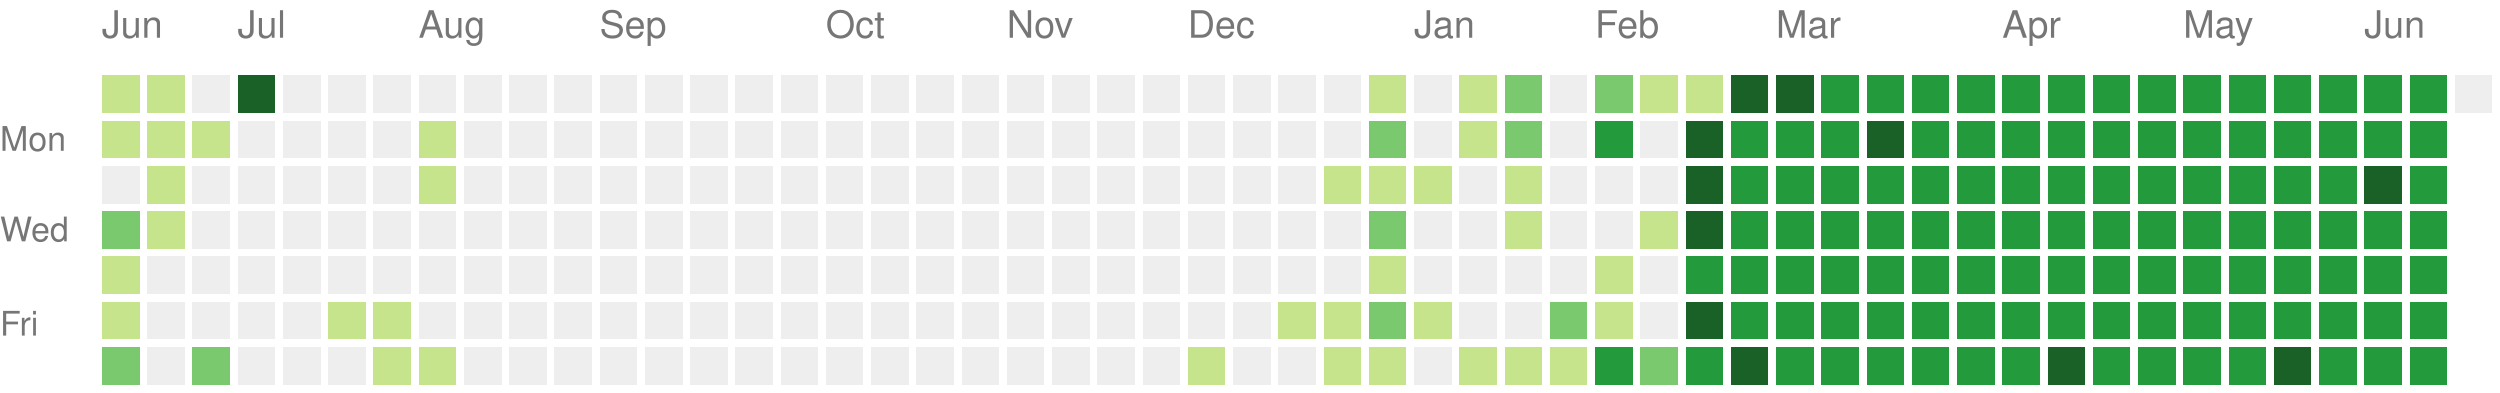
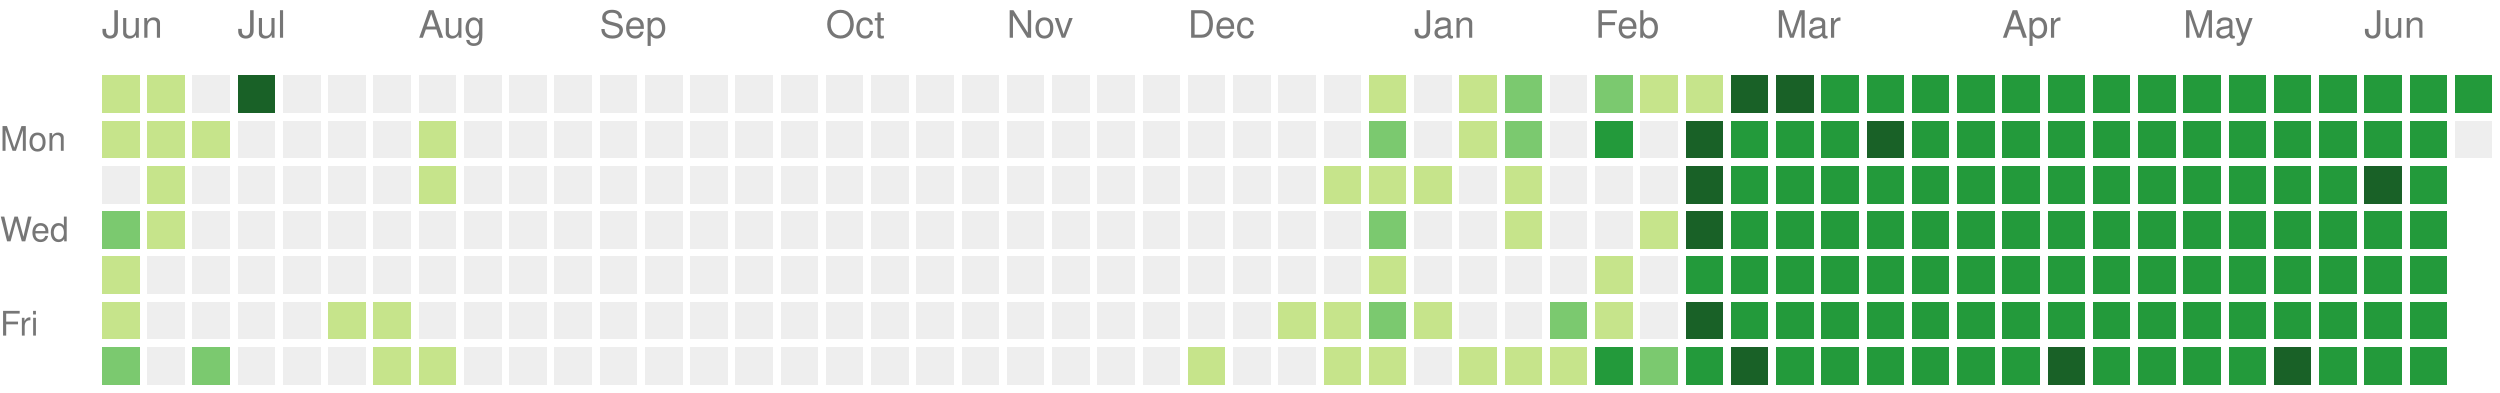
<svg xmlns="http://www.w3.org/2000/svg" version="1.1" width="663" height="104">
  <rect style="fill:#c6e48b;shape-rendering:crispedges;" data-score="1" data-date="2024-06-16" x="27" y="20" width="10" height="10" />
  <rect style="fill:#c6e48b;shape-rendering:crispedges;" data-score="1" data-date="2024-06-23" x="39" y="20" width="10" height="10" />
  <rect style="fill:#eeeeee;shape-rendering:crispedges;" data-score="0" data-date="2024-06-30" x="51" y="20" width="10" height="10" />
  <rect style="fill:#196127;shape-rendering:crispedges;" data-score="4" data-date="2024-07-07" x="63" y="20" width="10" height="10" />
  <rect style="fill:#eeeeee;shape-rendering:crispedges;" data-score="0" data-date="2024-07-14" x="75" y="20" width="10" height="10" />
  <rect style="fill:#eeeeee;shape-rendering:crispedges;" data-score="0" data-date="2024-07-21" x="87" y="20" width="10" height="10" />
  <rect style="fill:#eeeeee;shape-rendering:crispedges;" data-score="0" data-date="2024-07-28" x="99" y="20" width="10" height="10" />
  <rect style="fill:#eeeeee;shape-rendering:crispedges;" data-score="0" data-date="2024-08-04" x="111" y="20" width="10" height="10" />
  <rect style="fill:#eeeeee;shape-rendering:crispedges;" data-score="0" data-date="2024-08-11" x="123" y="20" width="10" height="10" />
  <rect style="fill:#eeeeee;shape-rendering:crispedges;" data-score="0" data-date="2024-08-18" x="135" y="20" width="10" height="10" />
  <rect style="fill:#eeeeee;shape-rendering:crispedges;" data-score="0" data-date="2024-08-25" x="147" y="20" width="10" height="10" />
  <rect style="fill:#eeeeee;shape-rendering:crispedges;" data-score="0" data-date="2024-09-01" x="159" y="20" width="10" height="10" />
  <rect style="fill:#eeeeee;shape-rendering:crispedges;" data-score="0" data-date="2024-09-08" x="171" y="20" width="10" height="10" />
  <rect style="fill:#eeeeee;shape-rendering:crispedges;" data-score="0" data-date="2024-09-15" x="183" y="20" width="10" height="10" />
  <rect style="fill:#eeeeee;shape-rendering:crispedges;" data-score="0" data-date="2024-09-22" x="195" y="20" width="10" height="10" />
  <rect style="fill:#eeeeee;shape-rendering:crispedges;" data-score="0" data-date="2024-09-29" x="207" y="20" width="10" height="10" />
  <rect style="fill:#eeeeee;shape-rendering:crispedges;" data-score="0" data-date="2024-10-06" x="219" y="20" width="10" height="10" />
  <rect style="fill:#eeeeee;shape-rendering:crispedges;" data-score="0" data-date="2024-10-13" x="231" y="20" width="10" height="10" />
  <rect style="fill:#eeeeee;shape-rendering:crispedges;" data-score="0" data-date="2024-10-20" x="243" y="20" width="10" height="10" />
  <rect style="fill:#eeeeee;shape-rendering:crispedges;" data-score="0" data-date="2024-10-27" x="255" y="20" width="10" height="10" />
  <rect style="fill:#eeeeee;shape-rendering:crispedges;" data-score="0" data-date="2024-11-03" x="267" y="20" width="10" height="10" />
  <rect style="fill:#eeeeee;shape-rendering:crispedges;" data-score="0" data-date="2024-11-10" x="279" y="20" width="10" height="10" />
  <rect style="fill:#eeeeee;shape-rendering:crispedges;" data-score="0" data-date="2024-11-17" x="291" y="20" width="10" height="10" />
  <rect style="fill:#eeeeee;shape-rendering:crispedges;" data-score="0" data-date="2024-11-24" x="303" y="20" width="10" height="10" />
  <rect style="fill:#eeeeee;shape-rendering:crispedges;" data-score="0" data-date="2024-12-01" x="315" y="20" width="10" height="10" />
  <rect style="fill:#eeeeee;shape-rendering:crispedges;" data-score="0" data-date="2024-12-08" x="327" y="20" width="10" height="10" />
  <rect style="fill:#eeeeee;shape-rendering:crispedges;" data-score="0" data-date="2024-12-15" x="339" y="20" width="10" height="10" />
  <rect style="fill:#eeeeee;shape-rendering:crispedges;" data-score="0" data-date="2024-12-22" x="351" y="20" width="10" height="10" />
  <rect style="fill:#c6e48b;shape-rendering:crispedges;" data-score="1" data-date="2024-12-29" x="363" y="20" width="10" height="10" />
  <rect style="fill:#eeeeee;shape-rendering:crispedges;" data-score="0" data-date="2025-01-05" x="375" y="20" width="10" height="10" />
  <rect style="fill:#c6e48b;shape-rendering:crispedges;" data-score="1" data-date="2025-01-12" x="387" y="20" width="10" height="10" />
  <rect style="fill:#7bc96f;shape-rendering:crispedges;" data-score="2" data-date="2025-01-19" x="399" y="20" width="10" height="10" />
  <rect style="fill:#eeeeee;shape-rendering:crispedges;" data-score="0" data-date="2025-01-26" x="411" y="20" width="10" height="10" />
  <rect style="fill:#7bc96f;shape-rendering:crispedges;" data-score="2" data-date="2025-02-02" x="423" y="20" width="10" height="10" />
  <rect style="fill:#c6e48b;shape-rendering:crispedges;" data-score="1" data-date="2025-02-09" x="435" y="20" width="10" height="10" />
  <rect style="fill:#c6e48b;shape-rendering:crispedges;" data-score="1" data-date="2025-02-16" x="447" y="20" width="10" height="10" />
  <rect style="fill:#196127;shape-rendering:crispedges;" data-score="4" data-date="2025-02-23" x="459" y="20" width="10" height="10" />
  <rect style="fill:#196127;shape-rendering:crispedges;" data-score="4" data-date="2025-03-02" x="471" y="20" width="10" height="10" />
  <rect style="fill:#239a3b;shape-rendering:crispedges;" data-score="3" data-date="2025-03-09" x="483" y="20" width="10" height="10" />
  <rect style="fill:#239a3b;shape-rendering:crispedges;" data-score="3" data-date="2025-03-16" x="495" y="20" width="10" height="10" />
  <rect style="fill:#239a3b;shape-rendering:crispedges;" data-score="3" data-date="2025-03-23" x="507" y="20" width="10" height="10" />
  <rect style="fill:#239a3b;shape-rendering:crispedges;" data-score="3" data-date="2025-03-30" x="519" y="20" width="10" height="10" />
  <rect style="fill:#239a3b;shape-rendering:crispedges;" data-score="3" data-date="2025-04-06" x="531" y="20" width="10" height="10" />
  <rect style="fill:#239a3b;shape-rendering:crispedges;" data-score="3" data-date="2025-04-13" x="543" y="20" width="10" height="10" />
  <rect style="fill:#239a3b;shape-rendering:crispedges;" data-score="3" data-date="2025-04-20" x="555" y="20" width="10" height="10" />
  <rect style="fill:#239a3b;shape-rendering:crispedges;" data-score="3" data-date="2025-04-27" x="567" y="20" width="10" height="10" />
  <rect style="fill:#239a3b;shape-rendering:crispedges;" data-score="3" data-date="2025-05-04" x="579" y="20" width="10" height="10" />
  <rect style="fill:#239a3b;shape-rendering:crispedges;" data-score="3" data-date="2025-05-11" x="591" y="20" width="10" height="10" />
  <rect style="fill:#239a3b;shape-rendering:crispedges;" data-score="3" data-date="2025-05-18" x="603" y="20" width="10" height="10" />
  <rect style="fill:#239a3b;shape-rendering:crispedges;" data-score="3" data-date="2025-05-25" x="615" y="20" width="10" height="10" />
  <rect style="fill:#239a3b;shape-rendering:crispedges;" data-score="3" data-date="2025-06-01" x="627" y="20" width="10" height="10" />
  <rect style="fill:#239a3b;shape-rendering:crispedges;" data-score="3" data-date="2025-06-08" x="639" y="20" width="10" height="10" />
-   <rect style="fill:#eeeeee;shape-rendering:crispedges;" data-score="0" data-date="2025-06-15" x="651" y="20" width="10" height="10" />
+   <rect style="fill:#239a3b;shape-rendering:crispedges;" data-score="3" data-date="2025-06-15" x="651" y="20" width="10" height="10" />
  <rect style="fill:#c6e48b;shape-rendering:crispedges;" data-score="1" data-date="2024-06-17" x="27" y="32" width="10" height="10" />
  <rect style="fill:#c6e48b;shape-rendering:crispedges;" data-score="1" data-date="2024-06-24" x="39" y="32" width="10" height="10" />
  <rect style="fill:#c6e48b;shape-rendering:crispedges;" data-score="1" data-date="2024-07-01" x="51" y="32" width="10" height="10" />
  <rect style="fill:#eeeeee;shape-rendering:crispedges;" data-score="0" data-date="2024-07-08" x="63" y="32" width="10" height="10" />
  <rect style="fill:#eeeeee;shape-rendering:crispedges;" data-score="0" data-date="2024-07-15" x="75" y="32" width="10" height="10" />
  <rect style="fill:#eeeeee;shape-rendering:crispedges;" data-score="0" data-date="2024-07-22" x="87" y="32" width="10" height="10" />
  <rect style="fill:#eeeeee;shape-rendering:crispedges;" data-score="0" data-date="2024-07-29" x="99" y="32" width="10" height="10" />
  <rect style="fill:#c6e48b;shape-rendering:crispedges;" data-score="1" data-date="2024-08-05" x="111" y="32" width="10" height="10" />
  <rect style="fill:#eeeeee;shape-rendering:crispedges;" data-score="0" data-date="2024-08-12" x="123" y="32" width="10" height="10" />
  <rect style="fill:#eeeeee;shape-rendering:crispedges;" data-score="0" data-date="2024-08-19" x="135" y="32" width="10" height="10" />
  <rect style="fill:#eeeeee;shape-rendering:crispedges;" data-score="0" data-date="2024-08-26" x="147" y="32" width="10" height="10" />
  <rect style="fill:#eeeeee;shape-rendering:crispedges;" data-score="0" data-date="2024-09-02" x="159" y="32" width="10" height="10" />
  <rect style="fill:#eeeeee;shape-rendering:crispedges;" data-score="0" data-date="2024-09-09" x="171" y="32" width="10" height="10" />
  <rect style="fill:#eeeeee;shape-rendering:crispedges;" data-score="0" data-date="2024-09-16" x="183" y="32" width="10" height="10" />
  <rect style="fill:#eeeeee;shape-rendering:crispedges;" data-score="0" data-date="2024-09-23" x="195" y="32" width="10" height="10" />
  <rect style="fill:#eeeeee;shape-rendering:crispedges;" data-score="0" data-date="2024-09-30" x="207" y="32" width="10" height="10" />
  <rect style="fill:#eeeeee;shape-rendering:crispedges;" data-score="0" data-date="2024-10-07" x="219" y="32" width="10" height="10" />
  <rect style="fill:#eeeeee;shape-rendering:crispedges;" data-score="0" data-date="2024-10-14" x="231" y="32" width="10" height="10" />
  <rect style="fill:#eeeeee;shape-rendering:crispedges;" data-score="0" data-date="2024-10-21" x="243" y="32" width="10" height="10" />
  <rect style="fill:#eeeeee;shape-rendering:crispedges;" data-score="0" data-date="2024-10-28" x="255" y="32" width="10" height="10" />
  <rect style="fill:#eeeeee;shape-rendering:crispedges;" data-score="0" data-date="2024-11-04" x="267" y="32" width="10" height="10" />
  <rect style="fill:#eeeeee;shape-rendering:crispedges;" data-score="0" data-date="2024-11-11" x="279" y="32" width="10" height="10" />
  <rect style="fill:#eeeeee;shape-rendering:crispedges;" data-score="0" data-date="2024-11-18" x="291" y="32" width="10" height="10" />
  <rect style="fill:#eeeeee;shape-rendering:crispedges;" data-score="0" data-date="2024-11-25" x="303" y="32" width="10" height="10" />
  <rect style="fill:#eeeeee;shape-rendering:crispedges;" data-score="0" data-date="2024-12-02" x="315" y="32" width="10" height="10" />
  <rect style="fill:#eeeeee;shape-rendering:crispedges;" data-score="0" data-date="2024-12-09" x="327" y="32" width="10" height="10" />
  <rect style="fill:#eeeeee;shape-rendering:crispedges;" data-score="0" data-date="2024-12-16" x="339" y="32" width="10" height="10" />
  <rect style="fill:#eeeeee;shape-rendering:crispedges;" data-score="0" data-date="2024-12-23" x="351" y="32" width="10" height="10" />
  <rect style="fill:#7bc96f;shape-rendering:crispedges;" data-score="2" data-date="2024-12-30" x="363" y="32" width="10" height="10" />
  <rect style="fill:#eeeeee;shape-rendering:crispedges;" data-score="0" data-date="2025-01-06" x="375" y="32" width="10" height="10" />
  <rect style="fill:#c6e48b;shape-rendering:crispedges;" data-score="1" data-date="2025-01-13" x="387" y="32" width="10" height="10" />
  <rect style="fill:#7bc96f;shape-rendering:crispedges;" data-score="2" data-date="2025-01-20" x="399" y="32" width="10" height="10" />
  <rect style="fill:#eeeeee;shape-rendering:crispedges;" data-score="0" data-date="2025-01-27" x="411" y="32" width="10" height="10" />
  <rect style="fill:#239a3b;shape-rendering:crispedges;" data-score="3" data-date="2025-02-03" x="423" y="32" width="10" height="10" />
  <rect style="fill:#eeeeee;shape-rendering:crispedges;" data-score="0" data-date="2025-02-10" x="435" y="32" width="10" height="10" />
  <rect style="fill:#196127;shape-rendering:crispedges;" data-score="4" data-date="2025-02-17" x="447" y="32" width="10" height="10" />
  <rect style="fill:#239a3b;shape-rendering:crispedges;" data-score="3" data-date="2025-02-24" x="459" y="32" width="10" height="10" />
  <rect style="fill:#239a3b;shape-rendering:crispedges;" data-score="3" data-date="2025-03-03" x="471" y="32" width="10" height="10" />
  <rect style="fill:#239a3b;shape-rendering:crispedges;" data-score="3" data-date="2025-03-10" x="483" y="32" width="10" height="10" />
  <rect style="fill:#196127;shape-rendering:crispedges;" data-score="4" data-date="2025-03-17" x="495" y="32" width="10" height="10" />
  <rect style="fill:#239a3b;shape-rendering:crispedges;" data-score="3" data-date="2025-03-24" x="507" y="32" width="10" height="10" />
  <rect style="fill:#239a3b;shape-rendering:crispedges;" data-score="3" data-date="2025-03-31" x="519" y="32" width="10" height="10" />
  <rect style="fill:#239a3b;shape-rendering:crispedges;" data-score="3" data-date="2025-04-07" x="531" y="32" width="10" height="10" />
  <rect style="fill:#239a3b;shape-rendering:crispedges;" data-score="3" data-date="2025-04-14" x="543" y="32" width="10" height="10" />
  <rect style="fill:#239a3b;shape-rendering:crispedges;" data-score="3" data-date="2025-04-21" x="555" y="32" width="10" height="10" />
  <rect style="fill:#239a3b;shape-rendering:crispedges;" data-score="3" data-date="2025-04-28" x="567" y="32" width="10" height="10" />
  <rect style="fill:#239a3b;shape-rendering:crispedges;" data-score="3" data-date="2025-05-05" x="579" y="32" width="10" height="10" />
  <rect style="fill:#239a3b;shape-rendering:crispedges;" data-score="3" data-date="2025-05-12" x="591" y="32" width="10" height="10" />
  <rect style="fill:#239a3b;shape-rendering:crispedges;" data-score="3" data-date="2025-05-19" x="603" y="32" width="10" height="10" />
  <rect style="fill:#239a3b;shape-rendering:crispedges;" data-score="3" data-date="2025-05-26" x="615" y="32" width="10" height="10" />
  <rect style="fill:#239a3b;shape-rendering:crispedges;" data-score="3" data-date="2025-06-02" x="627" y="32" width="10" height="10" />
  <rect style="fill:#239a3b;shape-rendering:crispedges;" data-score="3" data-date="2025-06-09" x="639" y="32" width="10" height="10" />
+   <rect style="fill:#eeeeee;shape-rendering:crispedges;" data-score="0" data-date="2025-06-16" x="651" y="32" width="10" height="10" />
  <rect style="fill:#eeeeee;shape-rendering:crispedges;" data-score="0" data-date="2024-06-18" x="27" y="44" width="10" height="10" />
  <rect style="fill:#c6e48b;shape-rendering:crispedges;" data-score="1" data-date="2024-06-25" x="39" y="44" width="10" height="10" />
  <rect style="fill:#eeeeee;shape-rendering:crispedges;" data-score="0" data-date="2024-07-02" x="51" y="44" width="10" height="10" />
  <rect style="fill:#eeeeee;shape-rendering:crispedges;" data-score="0" data-date="2024-07-09" x="63" y="44" width="10" height="10" />
  <rect style="fill:#eeeeee;shape-rendering:crispedges;" data-score="0" data-date="2024-07-16" x="75" y="44" width="10" height="10" />
  <rect style="fill:#eeeeee;shape-rendering:crispedges;" data-score="0" data-date="2024-07-23" x="87" y="44" width="10" height="10" />
  <rect style="fill:#eeeeee;shape-rendering:crispedges;" data-score="0" data-date="2024-07-30" x="99" y="44" width="10" height="10" />
  <rect style="fill:#c6e48b;shape-rendering:crispedges;" data-score="1" data-date="2024-08-06" x="111" y="44" width="10" height="10" />
  <rect style="fill:#eeeeee;shape-rendering:crispedges;" data-score="0" data-date="2024-08-13" x="123" y="44" width="10" height="10" />
  <rect style="fill:#eeeeee;shape-rendering:crispedges;" data-score="0" data-date="2024-08-20" x="135" y="44" width="10" height="10" />
  <rect style="fill:#eeeeee;shape-rendering:crispedges;" data-score="0" data-date="2024-08-27" x="147" y="44" width="10" height="10" />
  <rect style="fill:#eeeeee;shape-rendering:crispedges;" data-score="0" data-date="2024-09-03" x="159" y="44" width="10" height="10" />
  <rect style="fill:#eeeeee;shape-rendering:crispedges;" data-score="0" data-date="2024-09-10" x="171" y="44" width="10" height="10" />
  <rect style="fill:#eeeeee;shape-rendering:crispedges;" data-score="0" data-date="2024-09-17" x="183" y="44" width="10" height="10" />
  <rect style="fill:#eeeeee;shape-rendering:crispedges;" data-score="0" data-date="2024-09-24" x="195" y="44" width="10" height="10" />
  <rect style="fill:#eeeeee;shape-rendering:crispedges;" data-score="0" data-date="2024-10-01" x="207" y="44" width="10" height="10" />
  <rect style="fill:#eeeeee;shape-rendering:crispedges;" data-score="0" data-date="2024-10-08" x="219" y="44" width="10" height="10" />
  <rect style="fill:#eeeeee;shape-rendering:crispedges;" data-score="0" data-date="2024-10-15" x="231" y="44" width="10" height="10" />
  <rect style="fill:#eeeeee;shape-rendering:crispedges;" data-score="0" data-date="2024-10-22" x="243" y="44" width="10" height="10" />
  <rect style="fill:#eeeeee;shape-rendering:crispedges;" data-score="0" data-date="2024-10-29" x="255" y="44" width="10" height="10" />
  <rect style="fill:#eeeeee;shape-rendering:crispedges;" data-score="0" data-date="2024-11-05" x="267" y="44" width="10" height="10" />
  <rect style="fill:#eeeeee;shape-rendering:crispedges;" data-score="0" data-date="2024-11-12" x="279" y="44" width="10" height="10" />
  <rect style="fill:#eeeeee;shape-rendering:crispedges;" data-score="0" data-date="2024-11-19" x="291" y="44" width="10" height="10" />
  <rect style="fill:#eeeeee;shape-rendering:crispedges;" data-score="0" data-date="2024-11-26" x="303" y="44" width="10" height="10" />
  <rect style="fill:#eeeeee;shape-rendering:crispedges;" data-score="0" data-date="2024-12-03" x="315" y="44" width="10" height="10" />
  <rect style="fill:#eeeeee;shape-rendering:crispedges;" data-score="0" data-date="2024-12-10" x="327" y="44" width="10" height="10" />
  <rect style="fill:#eeeeee;shape-rendering:crispedges;" data-score="0" data-date="2024-12-17" x="339" y="44" width="10" height="10" />
  <rect style="fill:#c6e48b;shape-rendering:crispedges;" data-score="1" data-date="2024-12-24" x="351" y="44" width="10" height="10" />
  <rect style="fill:#c6e48b;shape-rendering:crispedges;" data-score="1" data-date="2024-12-31" x="363" y="44" width="10" height="10" />
  <rect style="fill:#c6e48b;shape-rendering:crispedges;" data-score="1" data-date="2025-01-07" x="375" y="44" width="10" height="10" />
  <rect style="fill:#eeeeee;shape-rendering:crispedges;" data-score="0" data-date="2025-01-14" x="387" y="44" width="10" height="10" />
  <rect style="fill:#c6e48b;shape-rendering:crispedges;" data-score="1" data-date="2025-01-21" x="399" y="44" width="10" height="10" />
  <rect style="fill:#eeeeee;shape-rendering:crispedges;" data-score="0" data-date="2025-01-28" x="411" y="44" width="10" height="10" />
  <rect style="fill:#eeeeee;shape-rendering:crispedges;" data-score="0" data-date="2025-02-04" x="423" y="44" width="10" height="10" />
  <rect style="fill:#eeeeee;shape-rendering:crispedges;" data-score="0" data-date="2025-02-11" x="435" y="44" width="10" height="10" />
  <rect style="fill:#196127;shape-rendering:crispedges;" data-score="4" data-date="2025-02-18" x="447" y="44" width="10" height="10" />
  <rect style="fill:#239a3b;shape-rendering:crispedges;" data-score="3" data-date="2025-02-25" x="459" y="44" width="10" height="10" />
  <rect style="fill:#239a3b;shape-rendering:crispedges;" data-score="3" data-date="2025-03-04" x="471" y="44" width="10" height="10" />
  <rect style="fill:#239a3b;shape-rendering:crispedges;" data-score="3" data-date="2025-03-11" x="483" y="44" width="10" height="10" />
  <rect style="fill:#239a3b;shape-rendering:crispedges;" data-score="3" data-date="2025-03-18" x="495" y="44" width="10" height="10" />
  <rect style="fill:#239a3b;shape-rendering:crispedges;" data-score="3" data-date="2025-03-25" x="507" y="44" width="10" height="10" />
  <rect style="fill:#239a3b;shape-rendering:crispedges;" data-score="3" data-date="2025-04-01" x="519" y="44" width="10" height="10" />
  <rect style="fill:#239a3b;shape-rendering:crispedges;" data-score="3" data-date="2025-04-08" x="531" y="44" width="10" height="10" />
  <rect style="fill:#239a3b;shape-rendering:crispedges;" data-score="3" data-date="2025-04-15" x="543" y="44" width="10" height="10" />
  <rect style="fill:#239a3b;shape-rendering:crispedges;" data-score="3" data-date="2025-04-22" x="555" y="44" width="10" height="10" />
  <rect style="fill:#239a3b;shape-rendering:crispedges;" data-score="3" data-date="2025-04-29" x="567" y="44" width="10" height="10" />
  <rect style="fill:#239a3b;shape-rendering:crispedges;" data-score="3" data-date="2025-05-06" x="579" y="44" width="10" height="10" />
  <rect style="fill:#239a3b;shape-rendering:crispedges;" data-score="3" data-date="2025-05-13" x="591" y="44" width="10" height="10" />
  <rect style="fill:#239a3b;shape-rendering:crispedges;" data-score="3" data-date="2025-05-20" x="603" y="44" width="10" height="10" />
  <rect style="fill:#239a3b;shape-rendering:crispedges;" data-score="3" data-date="2025-05-27" x="615" y="44" width="10" height="10" />
  <rect style="fill:#196127;shape-rendering:crispedges;" data-score="4" data-date="2025-06-03" x="627" y="44" width="10" height="10" />
  <rect style="fill:#239a3b;shape-rendering:crispedges;" data-score="3" data-date="2025-06-10" x="639" y="44" width="10" height="10" />
  <rect style="fill:#7bc96f;shape-rendering:crispedges;" data-score="2" data-date="2024-06-19" x="27" y="56" width="10" height="10" />
  <rect style="fill:#c6e48b;shape-rendering:crispedges;" data-score="1" data-date="2024-06-26" x="39" y="56" width="10" height="10" />
  <rect style="fill:#eeeeee;shape-rendering:crispedges;" data-score="0" data-date="2024-07-03" x="51" y="56" width="10" height="10" />
  <rect style="fill:#eeeeee;shape-rendering:crispedges;" data-score="0" data-date="2024-07-10" x="63" y="56" width="10" height="10" />
  <rect style="fill:#eeeeee;shape-rendering:crispedges;" data-score="0" data-date="2024-07-17" x="75" y="56" width="10" height="10" />
  <rect style="fill:#eeeeee;shape-rendering:crispedges;" data-score="0" data-date="2024-07-24" x="87" y="56" width="10" height="10" />
  <rect style="fill:#eeeeee;shape-rendering:crispedges;" data-score="0" data-date="2024-07-31" x="99" y="56" width="10" height="10" />
  <rect style="fill:#eeeeee;shape-rendering:crispedges;" data-score="0" data-date="2024-08-07" x="111" y="56" width="10" height="10" />
  <rect style="fill:#eeeeee;shape-rendering:crispedges;" data-score="0" data-date="2024-08-14" x="123" y="56" width="10" height="10" />
  <rect style="fill:#eeeeee;shape-rendering:crispedges;" data-score="0" data-date="2024-08-21" x="135" y="56" width="10" height="10" />
  <rect style="fill:#eeeeee;shape-rendering:crispedges;" data-score="0" data-date="2024-08-28" x="147" y="56" width="10" height="10" />
  <rect style="fill:#eeeeee;shape-rendering:crispedges;" data-score="0" data-date="2024-09-04" x="159" y="56" width="10" height="10" />
  <rect style="fill:#eeeeee;shape-rendering:crispedges;" data-score="0" data-date="2024-09-11" x="171" y="56" width="10" height="10" />
  <rect style="fill:#eeeeee;shape-rendering:crispedges;" data-score="0" data-date="2024-09-18" x="183" y="56" width="10" height="10" />
  <rect style="fill:#eeeeee;shape-rendering:crispedges;" data-score="0" data-date="2024-09-25" x="195" y="56" width="10" height="10" />
  <rect style="fill:#eeeeee;shape-rendering:crispedges;" data-score="0" data-date="2024-10-02" x="207" y="56" width="10" height="10" />
  <rect style="fill:#eeeeee;shape-rendering:crispedges;" data-score="0" data-date="2024-10-09" x="219" y="56" width="10" height="10" />
  <rect style="fill:#eeeeee;shape-rendering:crispedges;" data-score="0" data-date="2024-10-16" x="231" y="56" width="10" height="10" />
  <rect style="fill:#eeeeee;shape-rendering:crispedges;" data-score="0" data-date="2024-10-23" x="243" y="56" width="10" height="10" />
  <rect style="fill:#eeeeee;shape-rendering:crispedges;" data-score="0" data-date="2024-10-30" x="255" y="56" width="10" height="10" />
  <rect style="fill:#eeeeee;shape-rendering:crispedges;" data-score="0" data-date="2024-11-06" x="267" y="56" width="10" height="10" />
  <rect style="fill:#eeeeee;shape-rendering:crispedges;" data-score="0" data-date="2024-11-13" x="279" y="56" width="10" height="10" />
  <rect style="fill:#eeeeee;shape-rendering:crispedges;" data-score="0" data-date="2024-11-20" x="291" y="56" width="10" height="10" />
  <rect style="fill:#eeeeee;shape-rendering:crispedges;" data-score="0" data-date="2024-11-27" x="303" y="56" width="10" height="10" />
  <rect style="fill:#eeeeee;shape-rendering:crispedges;" data-score="0" data-date="2024-12-04" x="315" y="56" width="10" height="10" />
  <rect style="fill:#eeeeee;shape-rendering:crispedges;" data-score="0" data-date="2024-12-11" x="327" y="56" width="10" height="10" />
  <rect style="fill:#eeeeee;shape-rendering:crispedges;" data-score="0" data-date="2024-12-18" x="339" y="56" width="10" height="10" />
  <rect style="fill:#eeeeee;shape-rendering:crispedges;" data-score="0" data-date="2024-12-25" x="351" y="56" width="10" height="10" />
  <rect style="fill:#7bc96f;shape-rendering:crispedges;" data-score="2" data-date="2025-01-01" x="363" y="56" width="10" height="10" />
  <rect style="fill:#eeeeee;shape-rendering:crispedges;" data-score="0" data-date="2025-01-08" x="375" y="56" width="10" height="10" />
  <rect style="fill:#eeeeee;shape-rendering:crispedges;" data-score="0" data-date="2025-01-15" x="387" y="56" width="10" height="10" />
  <rect style="fill:#c6e48b;shape-rendering:crispedges;" data-score="1" data-date="2025-01-22" x="399" y="56" width="10" height="10" />
  <rect style="fill:#eeeeee;shape-rendering:crispedges;" data-score="0" data-date="2025-01-29" x="411" y="56" width="10" height="10" />
  <rect style="fill:#eeeeee;shape-rendering:crispedges;" data-score="0" data-date="2025-02-05" x="423" y="56" width="10" height="10" />
  <rect style="fill:#c6e48b;shape-rendering:crispedges;" data-score="1" data-date="2025-02-12" x="435" y="56" width="10" height="10" />
  <rect style="fill:#196127;shape-rendering:crispedges;" data-score="4" data-date="2025-02-19" x="447" y="56" width="10" height="10" />
  <rect style="fill:#239a3b;shape-rendering:crispedges;" data-score="3" data-date="2025-02-26" x="459" y="56" width="10" height="10" />
  <rect style="fill:#239a3b;shape-rendering:crispedges;" data-score="3" data-date="2025-03-05" x="471" y="56" width="10" height="10" />
  <rect style="fill:#239a3b;shape-rendering:crispedges;" data-score="3" data-date="2025-03-12" x="483" y="56" width="10" height="10" />
  <rect style="fill:#239a3b;shape-rendering:crispedges;" data-score="3" data-date="2025-03-19" x="495" y="56" width="10" height="10" />
  <rect style="fill:#239a3b;shape-rendering:crispedges;" data-score="3" data-date="2025-03-26" x="507" y="56" width="10" height="10" />
  <rect style="fill:#239a3b;shape-rendering:crispedges;" data-score="3" data-date="2025-04-02" x="519" y="56" width="10" height="10" />
  <rect style="fill:#239a3b;shape-rendering:crispedges;" data-score="3" data-date="2025-04-09" x="531" y="56" width="10" height="10" />
  <rect style="fill:#239a3b;shape-rendering:crispedges;" data-score="3" data-date="2025-04-16" x="543" y="56" width="10" height="10" />
  <rect style="fill:#239a3b;shape-rendering:crispedges;" data-score="3" data-date="2025-04-23" x="555" y="56" width="10" height="10" />
  <rect style="fill:#239a3b;shape-rendering:crispedges;" data-score="3" data-date="2025-04-30" x="567" y="56" width="10" height="10" />
  <rect style="fill:#239a3b;shape-rendering:crispedges;" data-score="3" data-date="2025-05-07" x="579" y="56" width="10" height="10" />
  <rect style="fill:#239a3b;shape-rendering:crispedges;" data-score="3" data-date="2025-05-14" x="591" y="56" width="10" height="10" />
  <rect style="fill:#239a3b;shape-rendering:crispedges;" data-score="3" data-date="2025-05-21" x="603" y="56" width="10" height="10" />
  <rect style="fill:#239a3b;shape-rendering:crispedges;" data-score="3" data-date="2025-05-28" x="615" y="56" width="10" height="10" />
  <rect style="fill:#239a3b;shape-rendering:crispedges;" data-score="3" data-date="2025-06-04" x="627" y="56" width="10" height="10" />
  <rect style="fill:#239a3b;shape-rendering:crispedges;" data-score="3" data-date="2025-06-11" x="639" y="56" width="10" height="10" />
  <rect style="fill:#c6e48b;shape-rendering:crispedges;" data-score="1" data-date="2024-06-20" x="27" y="68" width="10" height="10" />
  <rect style="fill:#eeeeee;shape-rendering:crispedges;" data-score="0" data-date="2024-06-27" x="39" y="68" width="10" height="10" />
  <rect style="fill:#eeeeee;shape-rendering:crispedges;" data-score="0" data-date="2024-07-04" x="51" y="68" width="10" height="10" />
  <rect style="fill:#eeeeee;shape-rendering:crispedges;" data-score="0" data-date="2024-07-11" x="63" y="68" width="10" height="10" />
  <rect style="fill:#eeeeee;shape-rendering:crispedges;" data-score="0" data-date="2024-07-18" x="75" y="68" width="10" height="10" />
  <rect style="fill:#eeeeee;shape-rendering:crispedges;" data-score="0" data-date="2024-07-25" x="87" y="68" width="10" height="10" />
  <rect style="fill:#eeeeee;shape-rendering:crispedges;" data-score="0" data-date="2024-08-01" x="99" y="68" width="10" height="10" />
  <rect style="fill:#eeeeee;shape-rendering:crispedges;" data-score="0" data-date="2024-08-08" x="111" y="68" width="10" height="10" />
  <rect style="fill:#eeeeee;shape-rendering:crispedges;" data-score="0" data-date="2024-08-15" x="123" y="68" width="10" height="10" />
  <rect style="fill:#eeeeee;shape-rendering:crispedges;" data-score="0" data-date="2024-08-22" x="135" y="68" width="10" height="10" />
  <rect style="fill:#eeeeee;shape-rendering:crispedges;" data-score="0" data-date="2024-08-29" x="147" y="68" width="10" height="10" />
  <rect style="fill:#eeeeee;shape-rendering:crispedges;" data-score="0" data-date="2024-09-05" x="159" y="68" width="10" height="10" />
  <rect style="fill:#eeeeee;shape-rendering:crispedges;" data-score="0" data-date="2024-09-12" x="171" y="68" width="10" height="10" />
  <rect style="fill:#eeeeee;shape-rendering:crispedges;" data-score="0" data-date="2024-09-19" x="183" y="68" width="10" height="10" />
  <rect style="fill:#eeeeee;shape-rendering:crispedges;" data-score="0" data-date="2024-09-26" x="195" y="68" width="10" height="10" />
  <rect style="fill:#eeeeee;shape-rendering:crispedges;" data-score="0" data-date="2024-10-03" x="207" y="68" width="10" height="10" />
  <rect style="fill:#eeeeee;shape-rendering:crispedges;" data-score="0" data-date="2024-10-10" x="219" y="68" width="10" height="10" />
  <rect style="fill:#eeeeee;shape-rendering:crispedges;" data-score="0" data-date="2024-10-17" x="231" y="68" width="10" height="10" />
  <rect style="fill:#eeeeee;shape-rendering:crispedges;" data-score="0" data-date="2024-10-24" x="243" y="68" width="10" height="10" />
  <rect style="fill:#eeeeee;shape-rendering:crispedges;" data-score="0" data-date="2024-10-31" x="255" y="68" width="10" height="10" />
  <rect style="fill:#eeeeee;shape-rendering:crispedges;" data-score="0" data-date="2024-11-07" x="267" y="68" width="10" height="10" />
  <rect style="fill:#eeeeee;shape-rendering:crispedges;" data-score="0" data-date="2024-11-14" x="279" y="68" width="10" height="10" />
  <rect style="fill:#eeeeee;shape-rendering:crispedges;" data-score="0" data-date="2024-11-21" x="291" y="68" width="10" height="10" />
  <rect style="fill:#eeeeee;shape-rendering:crispedges;" data-score="0" data-date="2024-11-28" x="303" y="68" width="10" height="10" />
  <rect style="fill:#eeeeee;shape-rendering:crispedges;" data-score="0" data-date="2024-12-05" x="315" y="68" width="10" height="10" />
  <rect style="fill:#eeeeee;shape-rendering:crispedges;" data-score="0" data-date="2024-12-12" x="327" y="68" width="10" height="10" />
  <rect style="fill:#eeeeee;shape-rendering:crispedges;" data-score="0" data-date="2024-12-19" x="339" y="68" width="10" height="10" />
  <rect style="fill:#eeeeee;shape-rendering:crispedges;" data-score="0" data-date="2024-12-26" x="351" y="68" width="10" height="10" />
  <rect style="fill:#c6e48b;shape-rendering:crispedges;" data-score="1" data-date="2025-01-02" x="363" y="68" width="10" height="10" />
  <rect style="fill:#eeeeee;shape-rendering:crispedges;" data-score="0" data-date="2025-01-09" x="375" y="68" width="10" height="10" />
  <rect style="fill:#eeeeee;shape-rendering:crispedges;" data-score="0" data-date="2025-01-16" x="387" y="68" width="10" height="10" />
  <rect style="fill:#eeeeee;shape-rendering:crispedges;" data-score="0" data-date="2025-01-23" x="399" y="68" width="10" height="10" />
  <rect style="fill:#eeeeee;shape-rendering:crispedges;" data-score="0" data-date="2025-01-30" x="411" y="68" width="10" height="10" />
  <rect style="fill:#c6e48b;shape-rendering:crispedges;" data-score="1" data-date="2025-02-06" x="423" y="68" width="10" height="10" />
  <rect style="fill:#eeeeee;shape-rendering:crispedges;" data-score="0" data-date="2025-02-13" x="435" y="68" width="10" height="10" />
  <rect style="fill:#239a3b;shape-rendering:crispedges;" data-score="3" data-date="2025-02-20" x="447" y="68" width="10" height="10" />
  <rect style="fill:#239a3b;shape-rendering:crispedges;" data-score="3" data-date="2025-02-27" x="459" y="68" width="10" height="10" />
  <rect style="fill:#239a3b;shape-rendering:crispedges;" data-score="3" data-date="2025-03-06" x="471" y="68" width="10" height="10" />
  <rect style="fill:#239a3b;shape-rendering:crispedges;" data-score="3" data-date="2025-03-13" x="483" y="68" width="10" height="10" />
  <rect style="fill:#239a3b;shape-rendering:crispedges;" data-score="3" data-date="2025-03-20" x="495" y="68" width="10" height="10" />
  <rect style="fill:#239a3b;shape-rendering:crispedges;" data-score="3" data-date="2025-03-27" x="507" y="68" width="10" height="10" />
  <rect style="fill:#239a3b;shape-rendering:crispedges;" data-score="3" data-date="2025-04-03" x="519" y="68" width="10" height="10" />
  <rect style="fill:#239a3b;shape-rendering:crispedges;" data-score="3" data-date="2025-04-10" x="531" y="68" width="10" height="10" />
  <rect style="fill:#239a3b;shape-rendering:crispedges;" data-score="3" data-date="2025-04-17" x="543" y="68" width="10" height="10" />
  <rect style="fill:#239a3b;shape-rendering:crispedges;" data-score="3" data-date="2025-04-24" x="555" y="68" width="10" height="10" />
  <rect style="fill:#239a3b;shape-rendering:crispedges;" data-score="3" data-date="2025-05-01" x="567" y="68" width="10" height="10" />
  <rect style="fill:#239a3b;shape-rendering:crispedges;" data-score="3" data-date="2025-05-08" x="579" y="68" width="10" height="10" />
  <rect style="fill:#239a3b;shape-rendering:crispedges;" data-score="3" data-date="2025-05-15" x="591" y="68" width="10" height="10" />
  <rect style="fill:#239a3b;shape-rendering:crispedges;" data-score="3" data-date="2025-05-22" x="603" y="68" width="10" height="10" />
  <rect style="fill:#239a3b;shape-rendering:crispedges;" data-score="3" data-date="2025-05-29" x="615" y="68" width="10" height="10" />
  <rect style="fill:#239a3b;shape-rendering:crispedges;" data-score="3" data-date="2025-06-05" x="627" y="68" width="10" height="10" />
  <rect style="fill:#239a3b;shape-rendering:crispedges;" data-score="3" data-date="2025-06-12" x="639" y="68" width="10" height="10" />
  <rect style="fill:#c6e48b;shape-rendering:crispedges;" data-score="1" data-date="2024-06-21" x="27" y="80" width="10" height="10" />
  <rect style="fill:#eeeeee;shape-rendering:crispedges;" data-score="0" data-date="2024-06-28" x="39" y="80" width="10" height="10" />
  <rect style="fill:#eeeeee;shape-rendering:crispedges;" data-score="0" data-date="2024-07-05" x="51" y="80" width="10" height="10" />
  <rect style="fill:#eeeeee;shape-rendering:crispedges;" data-score="0" data-date="2024-07-12" x="63" y="80" width="10" height="10" />
  <rect style="fill:#eeeeee;shape-rendering:crispedges;" data-score="0" data-date="2024-07-19" x="75" y="80" width="10" height="10" />
  <rect style="fill:#c6e48b;shape-rendering:crispedges;" data-score="1" data-date="2024-07-26" x="87" y="80" width="10" height="10" />
  <rect style="fill:#c6e48b;shape-rendering:crispedges;" data-score="1" data-date="2024-08-02" x="99" y="80" width="10" height="10" />
  <rect style="fill:#eeeeee;shape-rendering:crispedges;" data-score="0" data-date="2024-08-09" x="111" y="80" width="10" height="10" />
  <rect style="fill:#eeeeee;shape-rendering:crispedges;" data-score="0" data-date="2024-08-16" x="123" y="80" width="10" height="10" />
  <rect style="fill:#eeeeee;shape-rendering:crispedges;" data-score="0" data-date="2024-08-23" x="135" y="80" width="10" height="10" />
  <rect style="fill:#eeeeee;shape-rendering:crispedges;" data-score="0" data-date="2024-08-30" x="147" y="80" width="10" height="10" />
  <rect style="fill:#eeeeee;shape-rendering:crispedges;" data-score="0" data-date="2024-09-06" x="159" y="80" width="10" height="10" />
  <rect style="fill:#eeeeee;shape-rendering:crispedges;" data-score="0" data-date="2024-09-13" x="171" y="80" width="10" height="10" />
  <rect style="fill:#eeeeee;shape-rendering:crispedges;" data-score="0" data-date="2024-09-20" x="183" y="80" width="10" height="10" />
  <rect style="fill:#eeeeee;shape-rendering:crispedges;" data-score="0" data-date="2024-09-27" x="195" y="80" width="10" height="10" />
  <rect style="fill:#eeeeee;shape-rendering:crispedges;" data-score="0" data-date="2024-10-04" x="207" y="80" width="10" height="10" />
  <rect style="fill:#eeeeee;shape-rendering:crispedges;" data-score="0" data-date="2024-10-11" x="219" y="80" width="10" height="10" />
  <rect style="fill:#eeeeee;shape-rendering:crispedges;" data-score="0" data-date="2024-10-18" x="231" y="80" width="10" height="10" />
  <rect style="fill:#eeeeee;shape-rendering:crispedges;" data-score="0" data-date="2024-10-25" x="243" y="80" width="10" height="10" />
  <rect style="fill:#eeeeee;shape-rendering:crispedges;" data-score="0" data-date="2024-11-01" x="255" y="80" width="10" height="10" />
  <rect style="fill:#eeeeee;shape-rendering:crispedges;" data-score="0" data-date="2024-11-08" x="267" y="80" width="10" height="10" />
  <rect style="fill:#eeeeee;shape-rendering:crispedges;" data-score="0" data-date="2024-11-15" x="279" y="80" width="10" height="10" />
  <rect style="fill:#eeeeee;shape-rendering:crispedges;" data-score="0" data-date="2024-11-22" x="291" y="80" width="10" height="10" />
  <rect style="fill:#eeeeee;shape-rendering:crispedges;" data-score="0" data-date="2024-11-29" x="303" y="80" width="10" height="10" />
  <rect style="fill:#eeeeee;shape-rendering:crispedges;" data-score="0" data-date="2024-12-06" x="315" y="80" width="10" height="10" />
  <rect style="fill:#eeeeee;shape-rendering:crispedges;" data-score="0" data-date="2024-12-13" x="327" y="80" width="10" height="10" />
  <rect style="fill:#c6e48b;shape-rendering:crispedges;" data-score="1" data-date="2024-12-20" x="339" y="80" width="10" height="10" />
  <rect style="fill:#c6e48b;shape-rendering:crispedges;" data-score="1" data-date="2024-12-27" x="351" y="80" width="10" height="10" />
  <rect style="fill:#7bc96f;shape-rendering:crispedges;" data-score="2" data-date="2025-01-03" x="363" y="80" width="10" height="10" />
  <rect style="fill:#c6e48b;shape-rendering:crispedges;" data-score="1" data-date="2025-01-10" x="375" y="80" width="10" height="10" />
  <rect style="fill:#eeeeee;shape-rendering:crispedges;" data-score="0" data-date="2025-01-17" x="387" y="80" width="10" height="10" />
  <rect style="fill:#eeeeee;shape-rendering:crispedges;" data-score="0" data-date="2025-01-24" x="399" y="80" width="10" height="10" />
  <rect style="fill:#7bc96f;shape-rendering:crispedges;" data-score="2" data-date="2025-01-31" x="411" y="80" width="10" height="10" />
  <rect style="fill:#c6e48b;shape-rendering:crispedges;" data-score="1" data-date="2025-02-07" x="423" y="80" width="10" height="10" />
  <rect style="fill:#eeeeee;shape-rendering:crispedges;" data-score="0" data-date="2025-02-14" x="435" y="80" width="10" height="10" />
  <rect style="fill:#196127;shape-rendering:crispedges;" data-score="4" data-date="2025-02-21" x="447" y="80" width="10" height="10" />
  <rect style="fill:#239a3b;shape-rendering:crispedges;" data-score="3" data-date="2025-02-28" x="459" y="80" width="10" height="10" />
  <rect style="fill:#239a3b;shape-rendering:crispedges;" data-score="3" data-date="2025-03-07" x="471" y="80" width="10" height="10" />
  <rect style="fill:#239a3b;shape-rendering:crispedges;" data-score="3" data-date="2025-03-14" x="483" y="80" width="10" height="10" />
  <rect style="fill:#239a3b;shape-rendering:crispedges;" data-score="3" data-date="2025-03-21" x="495" y="80" width="10" height="10" />
  <rect style="fill:#239a3b;shape-rendering:crispedges;" data-score="3" data-date="2025-03-28" x="507" y="80" width="10" height="10" />
  <rect style="fill:#239a3b;shape-rendering:crispedges;" data-score="3" data-date="2025-04-04" x="519" y="80" width="10" height="10" />
  <rect style="fill:#239a3b;shape-rendering:crispedges;" data-score="3" data-date="2025-04-11" x="531" y="80" width="10" height="10" />
  <rect style="fill:#239a3b;shape-rendering:crispedges;" data-score="3" data-date="2025-04-18" x="543" y="80" width="10" height="10" />
  <rect style="fill:#239a3b;shape-rendering:crispedges;" data-score="3" data-date="2025-04-25" x="555" y="80" width="10" height="10" />
  <rect style="fill:#239a3b;shape-rendering:crispedges;" data-score="3" data-date="2025-05-02" x="567" y="80" width="10" height="10" />
  <rect style="fill:#239a3b;shape-rendering:crispedges;" data-score="3" data-date="2025-05-09" x="579" y="80" width="10" height="10" />
  <rect style="fill:#239a3b;shape-rendering:crispedges;" data-score="3" data-date="2025-05-16" x="591" y="80" width="10" height="10" />
  <rect style="fill:#239a3b;shape-rendering:crispedges;" data-score="3" data-date="2025-05-23" x="603" y="80" width="10" height="10" />
  <rect style="fill:#239a3b;shape-rendering:crispedges;" data-score="3" data-date="2025-05-30" x="615" y="80" width="10" height="10" />
  <rect style="fill:#239a3b;shape-rendering:crispedges;" data-score="3" data-date="2025-06-06" x="627" y="80" width="10" height="10" />
  <rect style="fill:#239a3b;shape-rendering:crispedges;" data-score="3" data-date="2025-06-13" x="639" y="80" width="10" height="10" />
  <rect style="fill:#7bc96f;shape-rendering:crispedges;" data-score="2" data-date="2024-06-22" x="27" y="92" width="10" height="10" />
  <rect style="fill:#eeeeee;shape-rendering:crispedges;" data-score="0" data-date="2024-06-29" x="39" y="92" width="10" height="10" />
  <rect style="fill:#7bc96f;shape-rendering:crispedges;" data-score="2" data-date="2024-07-06" x="51" y="92" width="10" height="10" />
  <rect style="fill:#eeeeee;shape-rendering:crispedges;" data-score="0" data-date="2024-07-13" x="63" y="92" width="10" height="10" />
  <rect style="fill:#eeeeee;shape-rendering:crispedges;" data-score="0" data-date="2024-07-20" x="75" y="92" width="10" height="10" />
  <rect style="fill:#eeeeee;shape-rendering:crispedges;" data-score="0" data-date="2024-07-27" x="87" y="92" width="10" height="10" />
  <rect style="fill:#c6e48b;shape-rendering:crispedges;" data-score="1" data-date="2024-08-03" x="99" y="92" width="10" height="10" />
  <rect style="fill:#c6e48b;shape-rendering:crispedges;" data-score="1" data-date="2024-08-10" x="111" y="92" width="10" height="10" />
  <rect style="fill:#eeeeee;shape-rendering:crispedges;" data-score="0" data-date="2024-08-17" x="123" y="92" width="10" height="10" />
  <rect style="fill:#eeeeee;shape-rendering:crispedges;" data-score="0" data-date="2024-08-24" x="135" y="92" width="10" height="10" />
  <rect style="fill:#eeeeee;shape-rendering:crispedges;" data-score="0" data-date="2024-08-31" x="147" y="92" width="10" height="10" />
  <rect style="fill:#eeeeee;shape-rendering:crispedges;" data-score="0" data-date="2024-09-07" x="159" y="92" width="10" height="10" />
  <rect style="fill:#eeeeee;shape-rendering:crispedges;" data-score="0" data-date="2024-09-14" x="171" y="92" width="10" height="10" />
  <rect style="fill:#eeeeee;shape-rendering:crispedges;" data-score="0" data-date="2024-09-21" x="183" y="92" width="10" height="10" />
  <rect style="fill:#eeeeee;shape-rendering:crispedges;" data-score="0" data-date="2024-09-28" x="195" y="92" width="10" height="10" />
  <rect style="fill:#eeeeee;shape-rendering:crispedges;" data-score="0" data-date="2024-10-05" x="207" y="92" width="10" height="10" />
  <rect style="fill:#eeeeee;shape-rendering:crispedges;" data-score="0" data-date="2024-10-12" x="219" y="92" width="10" height="10" />
  <rect style="fill:#eeeeee;shape-rendering:crispedges;" data-score="0" data-date="2024-10-19" x="231" y="92" width="10" height="10" />
  <rect style="fill:#eeeeee;shape-rendering:crispedges;" data-score="0" data-date="2024-10-26" x="243" y="92" width="10" height="10" />
  <rect style="fill:#eeeeee;shape-rendering:crispedges;" data-score="0" data-date="2024-11-02" x="255" y="92" width="10" height="10" />
  <rect style="fill:#eeeeee;shape-rendering:crispedges;" data-score="0" data-date="2024-11-09" x="267" y="92" width="10" height="10" />
  <rect style="fill:#eeeeee;shape-rendering:crispedges;" data-score="0" data-date="2024-11-16" x="279" y="92" width="10" height="10" />
  <rect style="fill:#eeeeee;shape-rendering:crispedges;" data-score="0" data-date="2024-11-23" x="291" y="92" width="10" height="10" />
  <rect style="fill:#eeeeee;shape-rendering:crispedges;" data-score="0" data-date="2024-11-30" x="303" y="92" width="10" height="10" />
  <rect style="fill:#c6e48b;shape-rendering:crispedges;" data-score="1" data-date="2024-12-07" x="315" y="92" width="10" height="10" />
  <rect style="fill:#eeeeee;shape-rendering:crispedges;" data-score="0" data-date="2024-12-14" x="327" y="92" width="10" height="10" />
  <rect style="fill:#eeeeee;shape-rendering:crispedges;" data-score="0" data-date="2024-12-21" x="339" y="92" width="10" height="10" />
  <rect style="fill:#c6e48b;shape-rendering:crispedges;" data-score="1" data-date="2024-12-28" x="351" y="92" width="10" height="10" />
  <rect style="fill:#c6e48b;shape-rendering:crispedges;" data-score="1" data-date="2025-01-04" x="363" y="92" width="10" height="10" />
  <rect style="fill:#eeeeee;shape-rendering:crispedges;" data-score="0" data-date="2025-01-11" x="375" y="92" width="10" height="10" />
  <rect style="fill:#c6e48b;shape-rendering:crispedges;" data-score="1" data-date="2025-01-18" x="387" y="92" width="10" height="10" />
  <rect style="fill:#c6e48b;shape-rendering:crispedges;" data-score="1" data-date="2025-01-25" x="399" y="92" width="10" height="10" />
  <rect style="fill:#c6e48b;shape-rendering:crispedges;" data-score="1" data-date="2025-02-01" x="411" y="92" width="10" height="10" />
  <rect style="fill:#239a3b;shape-rendering:crispedges;" data-score="3" data-date="2025-02-08" x="423" y="92" width="10" height="10" />
  <rect style="fill:#7bc96f;shape-rendering:crispedges;" data-score="2" data-date="2025-02-15" x="435" y="92" width="10" height="10" />
  <rect style="fill:#239a3b;shape-rendering:crispedges;" data-score="3" data-date="2025-02-22" x="447" y="92" width="10" height="10" />
  <rect style="fill:#196127;shape-rendering:crispedges;" data-score="4" data-date="2025-03-01" x="459" y="92" width="10" height="10" />
  <rect style="fill:#239a3b;shape-rendering:crispedges;" data-score="3" data-date="2025-03-08" x="471" y="92" width="10" height="10" />
  <rect style="fill:#239a3b;shape-rendering:crispedges;" data-score="3" data-date="2025-03-15" x="483" y="92" width="10" height="10" />
  <rect style="fill:#239a3b;shape-rendering:crispedges;" data-score="3" data-date="2025-03-22" x="495" y="92" width="10" height="10" />
  <rect style="fill:#239a3b;shape-rendering:crispedges;" data-score="3" data-date="2025-03-29" x="507" y="92" width="10" height="10" />
  <rect style="fill:#239a3b;shape-rendering:crispedges;" data-score="3" data-date="2025-04-05" x="519" y="92" width="10" height="10" />
  <rect style="fill:#239a3b;shape-rendering:crispedges;" data-score="3" data-date="2025-04-12" x="531" y="92" width="10" height="10" />
  <rect style="fill:#196127;shape-rendering:crispedges;" data-score="4" data-date="2025-04-19" x="543" y="92" width="10" height="10" />
  <rect style="fill:#239a3b;shape-rendering:crispedges;" data-score="3" data-date="2025-04-26" x="555" y="92" width="10" height="10" />
  <rect style="fill:#239a3b;shape-rendering:crispedges;" data-score="3" data-date="2025-05-03" x="567" y="92" width="10" height="10" />
  <rect style="fill:#239a3b;shape-rendering:crispedges;" data-score="3" data-date="2025-05-10" x="579" y="92" width="10" height="10" />
  <rect style="fill:#239a3b;shape-rendering:crispedges;" data-score="3" data-date="2025-05-17" x="591" y="92" width="10" height="10" />
  <rect style="fill:#196127;shape-rendering:crispedges;" data-score="4" data-date="2025-05-24" x="603" y="92" width="10" height="10" />
  <rect style="fill:#239a3b;shape-rendering:crispedges;" data-score="3" data-date="2025-05-31" x="615" y="92" width="10" height="10" />
  <rect style="fill:#239a3b;shape-rendering:crispedges;" data-score="3" data-date="2025-06-07" x="627" y="92" width="10" height="10" />
  <rect style="fill:#239a3b;shape-rendering:crispedges;" data-score="3" data-date="2025-06-14" x="639" y="92" width="10" height="10" />
  <text style="fill:#767676;text-anchor:start;text-align:center;font-family:-apple-system, BlinkMacSystemFont, 'Segoe UI', Helvetica, Arial, sans-serif, 'Apple Color Emoji', 'Segoe UI Emoji', 'Segoe UI Symbol';white-space:nowrap;font-size:9px;display:none;" x="0" y="28">Sun</text>
  <text style="fill:#767676;text-anchor:start;text-align:center;font-family:-apple-system, BlinkMacSystemFont, 'Segoe UI', Helvetica, Arial, sans-serif, 'Apple Color Emoji', 'Segoe UI Emoji', 'Segoe UI Symbol';white-space:nowrap;font-size:9px;" x="0" y="40">Mon</text>
  <text style="fill:#767676;text-anchor:start;text-align:center;font-family:-apple-system, BlinkMacSystemFont, 'Segoe UI', Helvetica, Arial, sans-serif, 'Apple Color Emoji', 'Segoe UI Emoji', 'Segoe UI Symbol';white-space:nowrap;font-size:9px;display:none;" x="0" y="52">Tue</text>
  <text style="fill:#767676;text-anchor:start;text-align:center;font-family:-apple-system, BlinkMacSystemFont, 'Segoe UI', Helvetica, Arial, sans-serif, 'Apple Color Emoji', 'Segoe UI Emoji', 'Segoe UI Symbol';white-space:nowrap;font-size:9px;" x="0" y="64">Wed</text>
  <text style="fill:#767676;text-anchor:start;text-align:center;font-family:-apple-system, BlinkMacSystemFont, 'Segoe UI', Helvetica, Arial, sans-serif, 'Apple Color Emoji', 'Segoe UI Emoji', 'Segoe UI Symbol';white-space:nowrap;font-size:9px;display:none;" x="0" y="77">Thu</text>
  <text style="fill:#767676;text-anchor:start;text-align:center;font-family:-apple-system, BlinkMacSystemFont, 'Segoe UI', Helvetica, Arial, sans-serif, 'Apple Color Emoji', 'Segoe UI Emoji', 'Segoe UI Symbol';white-space:nowrap;font-size:9px;" x="0" y="89">Fri</text>
  <text style="fill:#767676;text-anchor:start;text-align:center;font-family:-apple-system, BlinkMacSystemFont, 'Segoe UI', Helvetica, Arial, sans-serif, 'Apple Color Emoji', 'Segoe UI Emoji', 'Segoe UI Symbol';white-space:nowrap;font-size:9px;display:none;" x="0" y="101">Sat</text>
  <text style="fill:#767676;text-anchor:start;text-align:center;font-family:-apple-system, BlinkMacSystemFont, 'Segoe UI', Helvetica, Arial, sans-serif, 'Apple Color Emoji', 'Segoe UI Emoji', 'Segoe UI Symbol';white-space:nowrap;font-size:10px;" x="27" y="10">Jun</text>
  <text style="fill:#767676;text-anchor:start;text-align:center;font-family:-apple-system, BlinkMacSystemFont, 'Segoe UI', Helvetica, Arial, sans-serif, 'Apple Color Emoji', 'Segoe UI Emoji', 'Segoe UI Symbol';white-space:nowrap;font-size:10px;" x="63" y="10">Jul</text>
  <text style="fill:#767676;text-anchor:start;text-align:center;font-family:-apple-system, BlinkMacSystemFont, 'Segoe UI', Helvetica, Arial, sans-serif, 'Apple Color Emoji', 'Segoe UI Emoji', 'Segoe UI Symbol';white-space:nowrap;font-size:10px;" x="111" y="10">Aug</text>
  <text style="fill:#767676;text-anchor:start;text-align:center;font-family:-apple-system, BlinkMacSystemFont, 'Segoe UI', Helvetica, Arial, sans-serif, 'Apple Color Emoji', 'Segoe UI Emoji', 'Segoe UI Symbol';white-space:nowrap;font-size:10px;" x="159" y="10">Sep</text>
  <text style="fill:#767676;text-anchor:start;text-align:center;font-family:-apple-system, BlinkMacSystemFont, 'Segoe UI', Helvetica, Arial, sans-serif, 'Apple Color Emoji', 'Segoe UI Emoji', 'Segoe UI Symbol';white-space:nowrap;font-size:10px;" x="219" y="10">Oct</text>
  <text style="fill:#767676;text-anchor:start;text-align:center;font-family:-apple-system, BlinkMacSystemFont, 'Segoe UI', Helvetica, Arial, sans-serif, 'Apple Color Emoji', 'Segoe UI Emoji', 'Segoe UI Symbol';white-space:nowrap;font-size:10px;" x="267" y="10">Nov</text>
  <text style="fill:#767676;text-anchor:start;text-align:center;font-family:-apple-system, BlinkMacSystemFont, 'Segoe UI', Helvetica, Arial, sans-serif, 'Apple Color Emoji', 'Segoe UI Emoji', 'Segoe UI Symbol';white-space:nowrap;font-size:10px;" x="315" y="10">Dec</text>
  <text style="fill:#767676;text-anchor:start;text-align:center;font-family:-apple-system, BlinkMacSystemFont, 'Segoe UI', Helvetica, Arial, sans-serif, 'Apple Color Emoji', 'Segoe UI Emoji', 'Segoe UI Symbol';white-space:nowrap;font-size:10px;" x="375" y="10">Jan</text>
  <text style="fill:#767676;text-anchor:start;text-align:center;font-family:-apple-system, BlinkMacSystemFont, 'Segoe UI', Helvetica, Arial, sans-serif, 'Apple Color Emoji', 'Segoe UI Emoji', 'Segoe UI Symbol';white-space:nowrap;font-size:10px;" x="423" y="10">Feb</text>
  <text style="fill:#767676;text-anchor:start;text-align:center;font-family:-apple-system, BlinkMacSystemFont, 'Segoe UI', Helvetica, Arial, sans-serif, 'Apple Color Emoji', 'Segoe UI Emoji', 'Segoe UI Symbol';white-space:nowrap;font-size:10px;" x="471" y="10">Mar</text>
  <text style="fill:#767676;text-anchor:start;text-align:center;font-family:-apple-system, BlinkMacSystemFont, 'Segoe UI', Helvetica, Arial, sans-serif, 'Apple Color Emoji', 'Segoe UI Emoji', 'Segoe UI Symbol';white-space:nowrap;font-size:10px;" x="531" y="10">Apr</text>
  <text style="fill:#767676;text-anchor:start;text-align:center;font-family:-apple-system, BlinkMacSystemFont, 'Segoe UI', Helvetica, Arial, sans-serif, 'Apple Color Emoji', 'Segoe UI Emoji', 'Segoe UI Symbol';white-space:nowrap;font-size:10px;" x="579" y="10">May</text>
  <text style="fill:#767676;text-anchor:start;text-align:center;font-family:-apple-system, BlinkMacSystemFont, 'Segoe UI', Helvetica, Arial, sans-serif, 'Apple Color Emoji', 'Segoe UI Emoji', 'Segoe UI Symbol';white-space:nowrap;font-size:10px;" x="627" y="10">Jun</text>
</svg>
